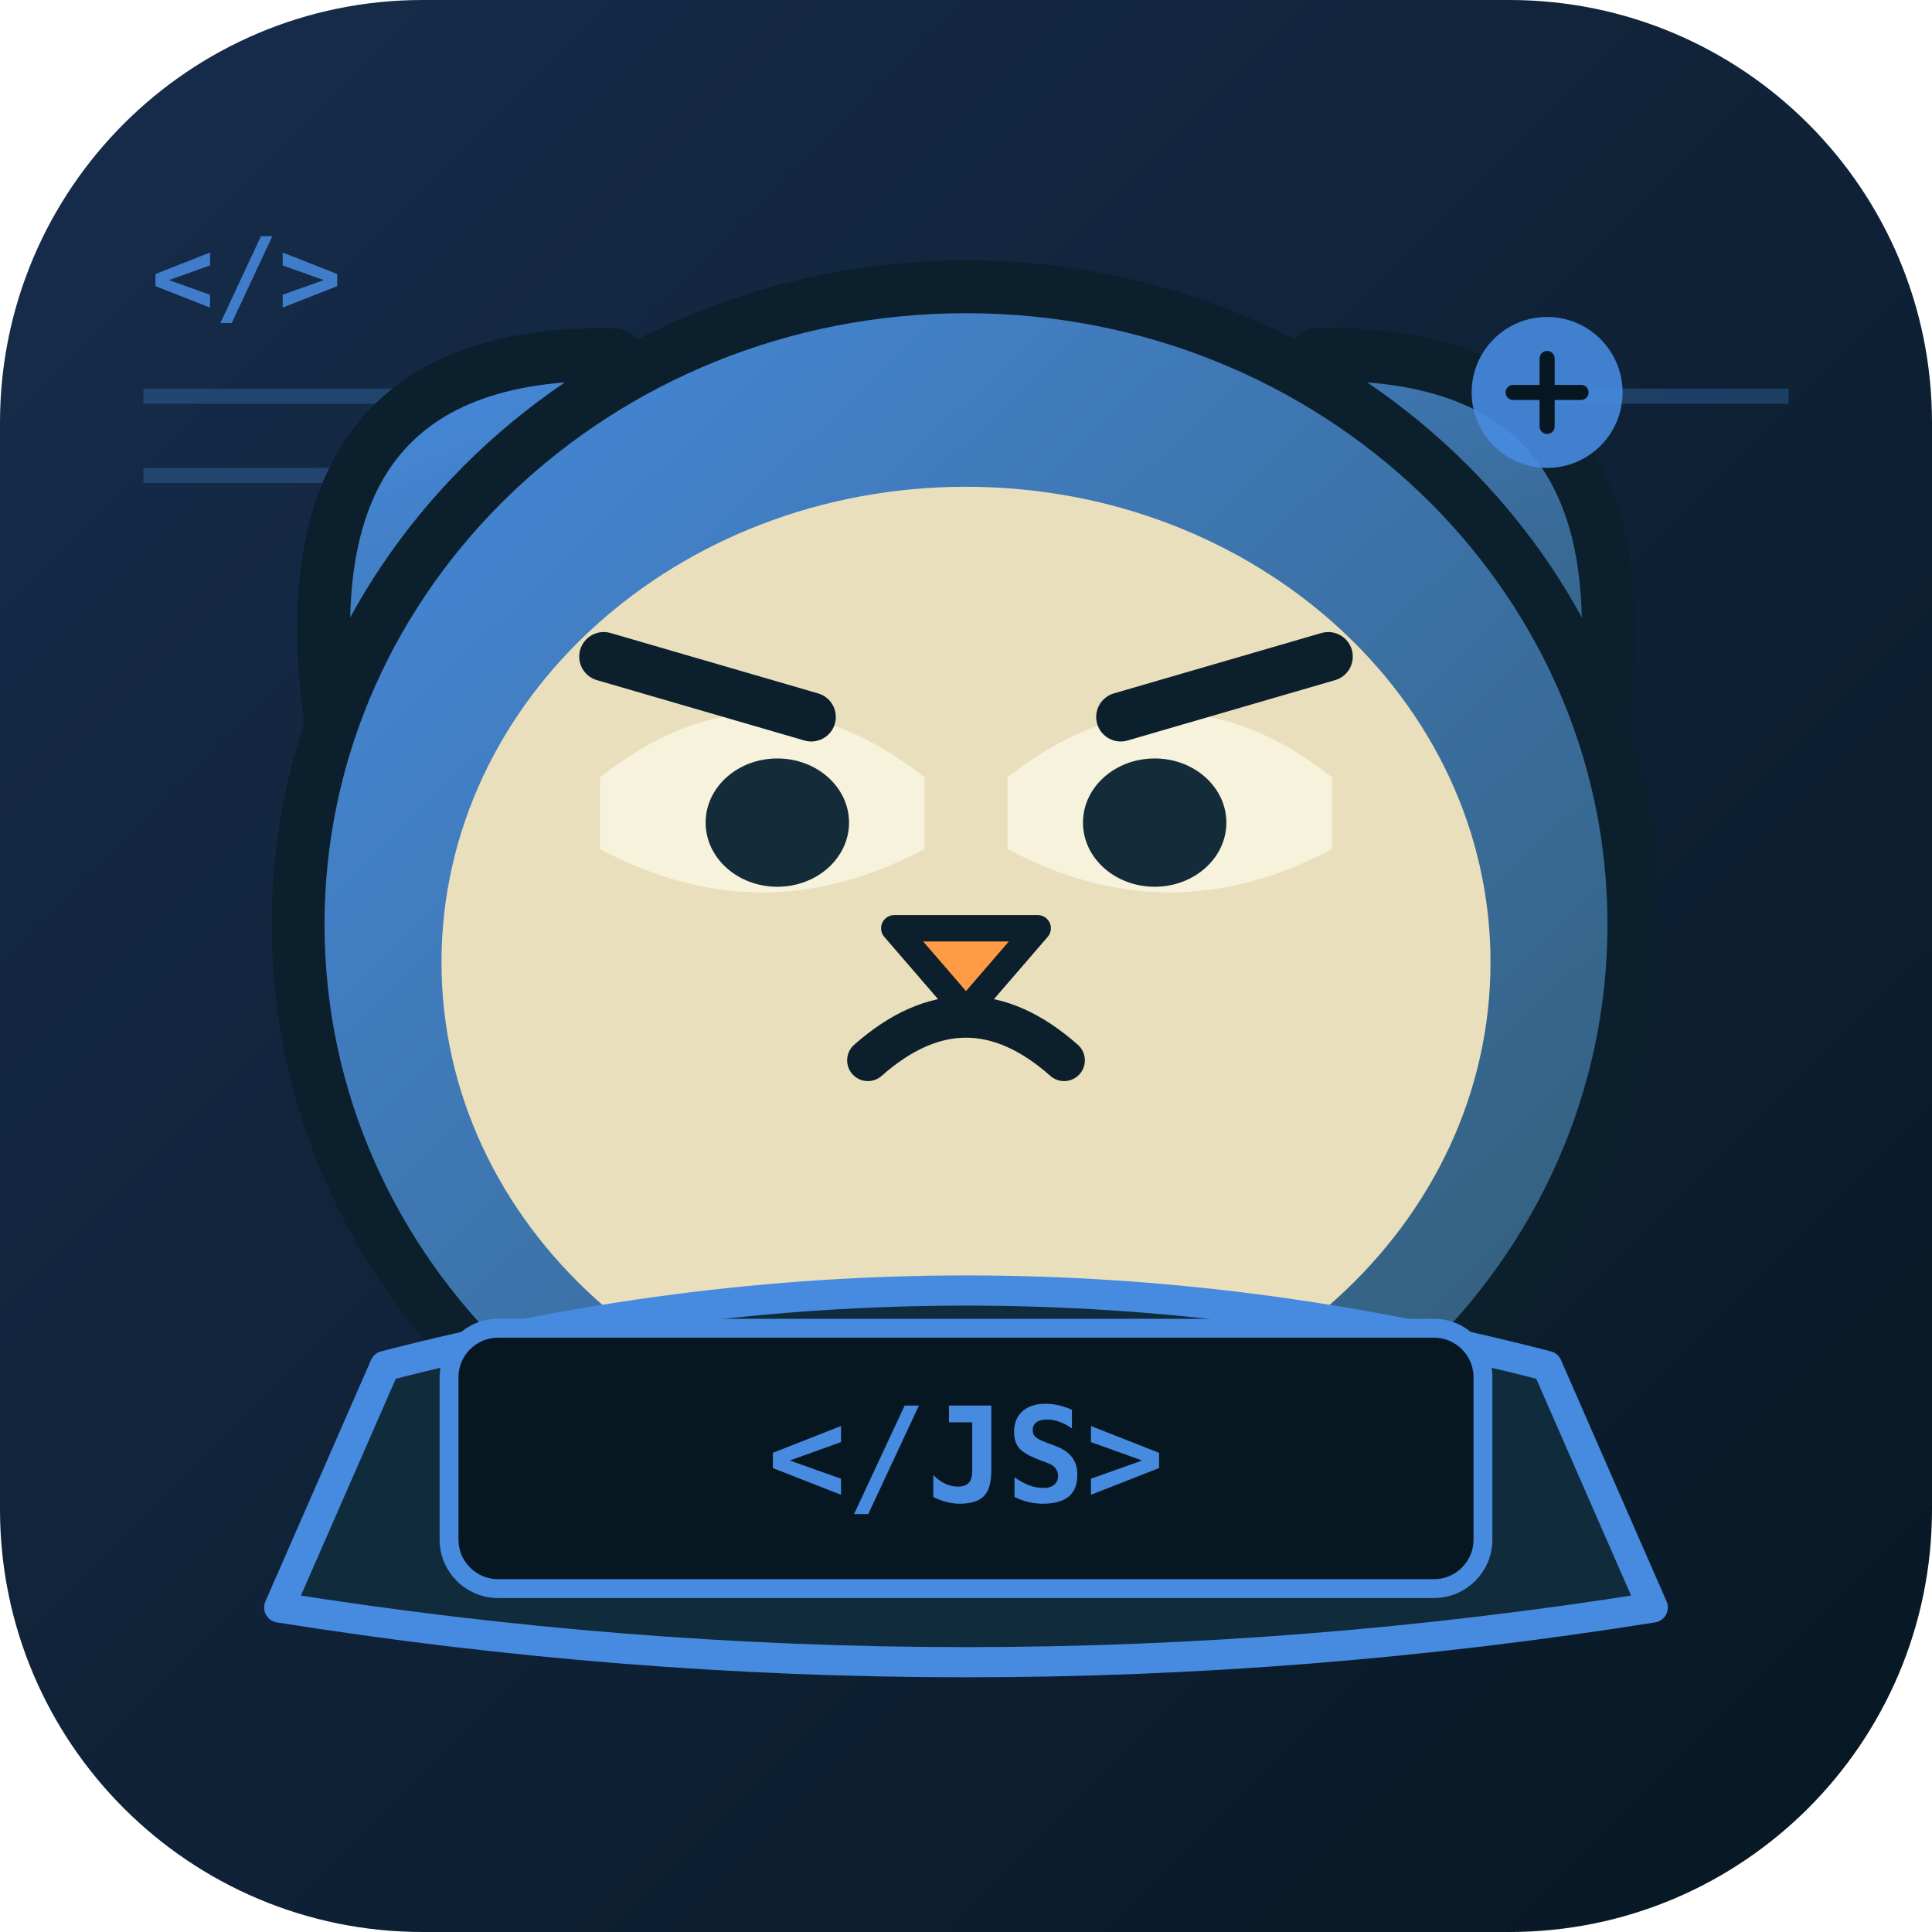
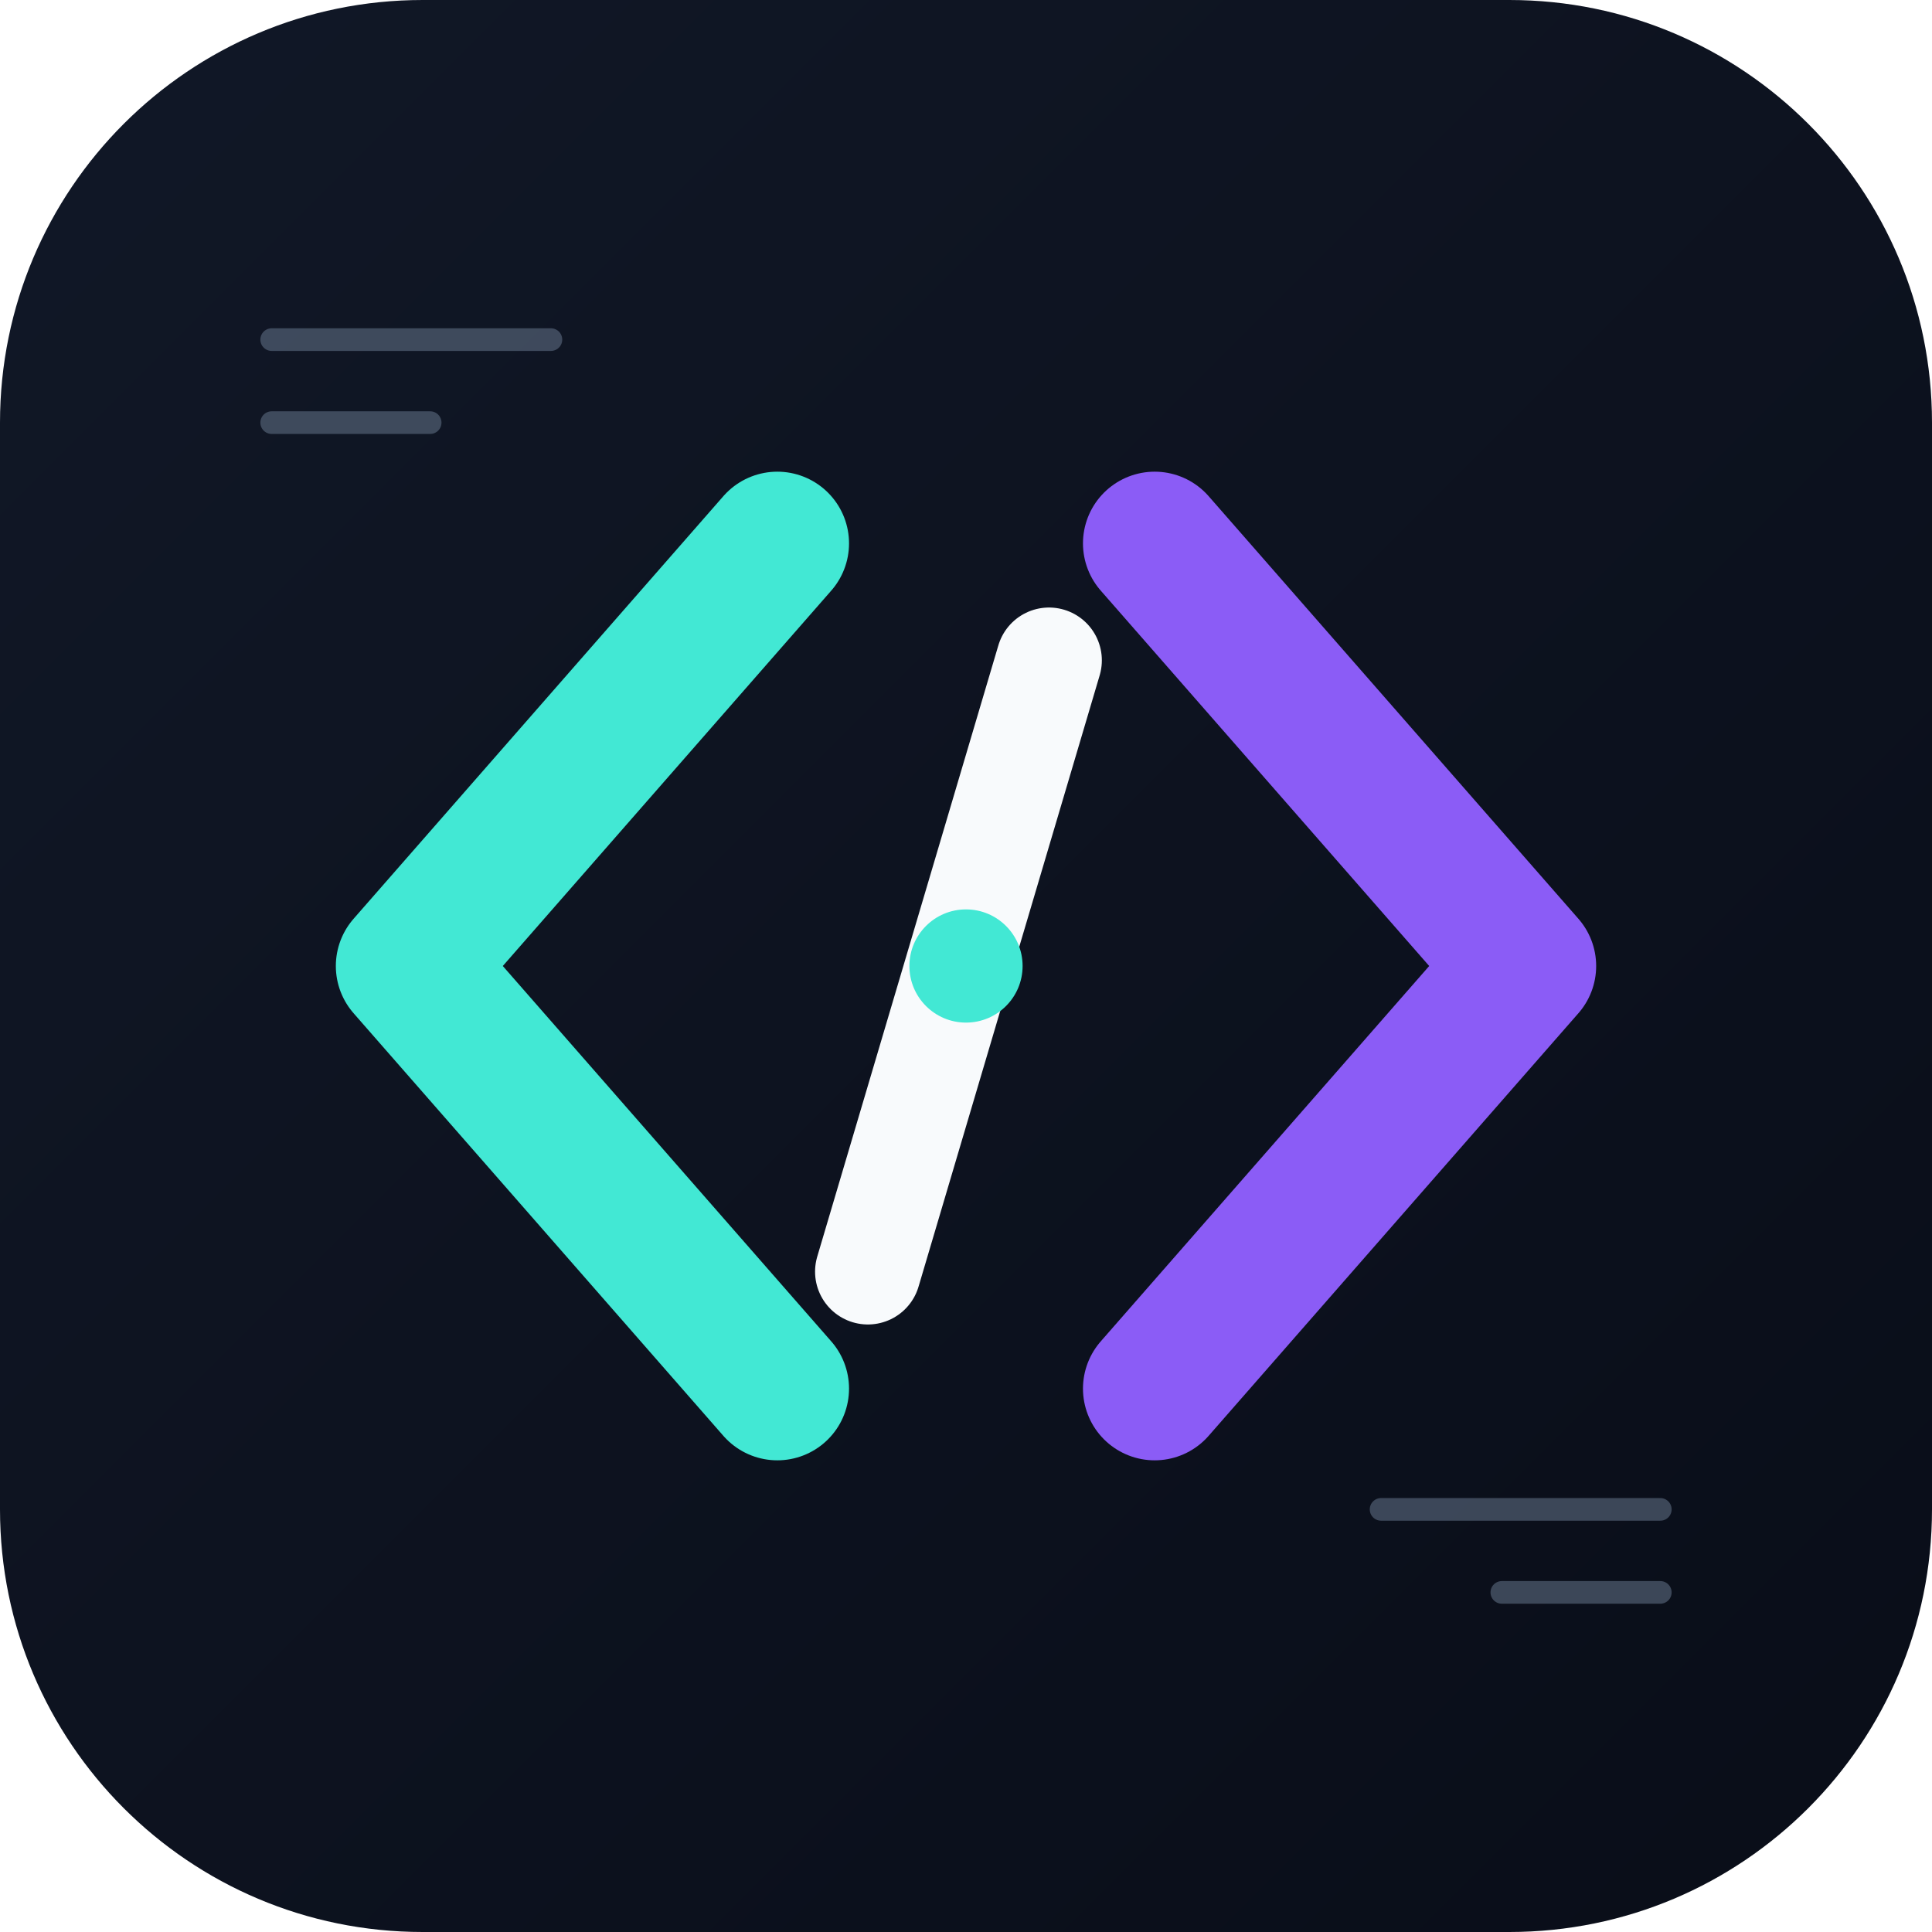
- <svg xmlns="http://www.w3.org/2000/svg" viewBox="0 0 512 512" width="512" height="512">
+ <svg xmlns="http://www.w3.org/2000/svg" viewBox="0 0 512 512" role="img" aria-labelledby="title">
  <defs>
    <linearGradient id="bg" x1="0" y1="0" x2="1" y2="1">
-       <stop stop-color="#172d4c" />
-       <stop offset="1" stop-color="#071723" />
+       <stop stop-color="#111827" />
+       <stop offset="1" stop-color="#090D18" />
    </linearGradient>
-     <linearGradient id="feather" x1="0" y1="0" x2="1" y2="1">
-       <stop stop-color="#478be0" />
-       <stop offset="1" stop-color="#315a70" />
+     <linearGradient id="mark" x1="0" y1="0" x2="1" y2="1">
+       <stop stop-color="#42E8D4" />
+       <stop offset="1" stop-color="#8B5CF6" />
    </linearGradient>
  </defs>
  <rect width="512" height="512" rx="112" fill="url(#bg)" />
-   <path d="M38 105 H474 M38 126 H160" stroke="#478be0" stroke-width="4" opacity=".28" />
-   <text x="40" y="83" font-family="monospace" font-size="28" font-weight="700" fill="#478be0" opacity=".85">&lt;/&gt;</text>
-   <path d="M89 200 Q70 92 163 94 L220 143 L292 143 L349 94 Q442 92 423 200 L393 230 L119 230Z" fill="url(#feather)" stroke="#0b202c" stroke-width="14" stroke-linejoin="round" />
-   <ellipse cx="256" cy="245" rx="177" ry="169" fill="url(#feather)" stroke="#0b202c" stroke-width="14" />
-   <ellipse cx="256" cy="255" rx="139" ry="126" fill="#e9dfbd" />
-   <path d="M159 206 Q202 172 245 206 L245 225 Q202 248 159 225Z" fill="#f6f2dc" />
-   <path d="M267 206 Q310 172 353 206 L353 225 Q310 248 267 225Z" fill="#f6f2dc" />
-   <ellipse cx="206" cy="218" rx="19" ry="17" fill="#142b39" />
-   <ellipse cx="306" cy="218" rx="19" ry="17" fill="#142b39" />
-   <path d="M160 174 L215 190 M297 190 L352 174" fill="none" stroke="#0b202c" stroke-width="13" stroke-linecap="round" />
-   <path d="M237 246 L256 268 L275 246Z" fill="#ff9b45" stroke="#0b202c" stroke-width="7" stroke-linejoin="round" />
-   <path d="M230 281 Q256 258 282 281" fill="none" stroke="#0b202c" stroke-width="11" stroke-linecap="round" />
-   <path d="M102 362 Q256 322 410 362 L438 426 Q256 455 74 426Z" fill="#102b3b" stroke="#478be0" stroke-width="8" stroke-linejoin="round" />
-   <rect x="119" y="352" width="274" height="69" rx="13" fill="#071722" stroke="#478be0" stroke-width="5" />
-   <text x="256" y="398" text-anchor="middle" font-family="monospace" font-size="35" font-weight="700" fill="#478be0">&lt;/JS&gt;</text>
-   <circle cx="410" cy="104" r="20" fill="#478be0" opacity=".9" />
-   <path d="M401 104h18 M410 95v18" stroke="#071722" stroke-width="4" stroke-linecap="round" />
+   <path d="M206 144 108 256l98 112" fill="none" stroke="#42E8D4" stroke-width="38" stroke-linecap="round" stroke-linejoin="round" />
+   <path d="m306 144 98 112-98 112" fill="none" stroke="#8B5CF6" stroke-width="38" stroke-linecap="round" stroke-linejoin="round" />
+   <path d="m278 175-48 162" fill="none" stroke="#F8FAFC" stroke-width="28" stroke-linecap="round" />
+   <circle cx="256" cy="256" r="15" fill="#42E8D4" />
+   <path d="M72 90h74M72 112h42M366 400h74M398 422h42" stroke="#64748B" stroke-width="6" stroke-linecap="round" opacity=".55" />
</svg>
